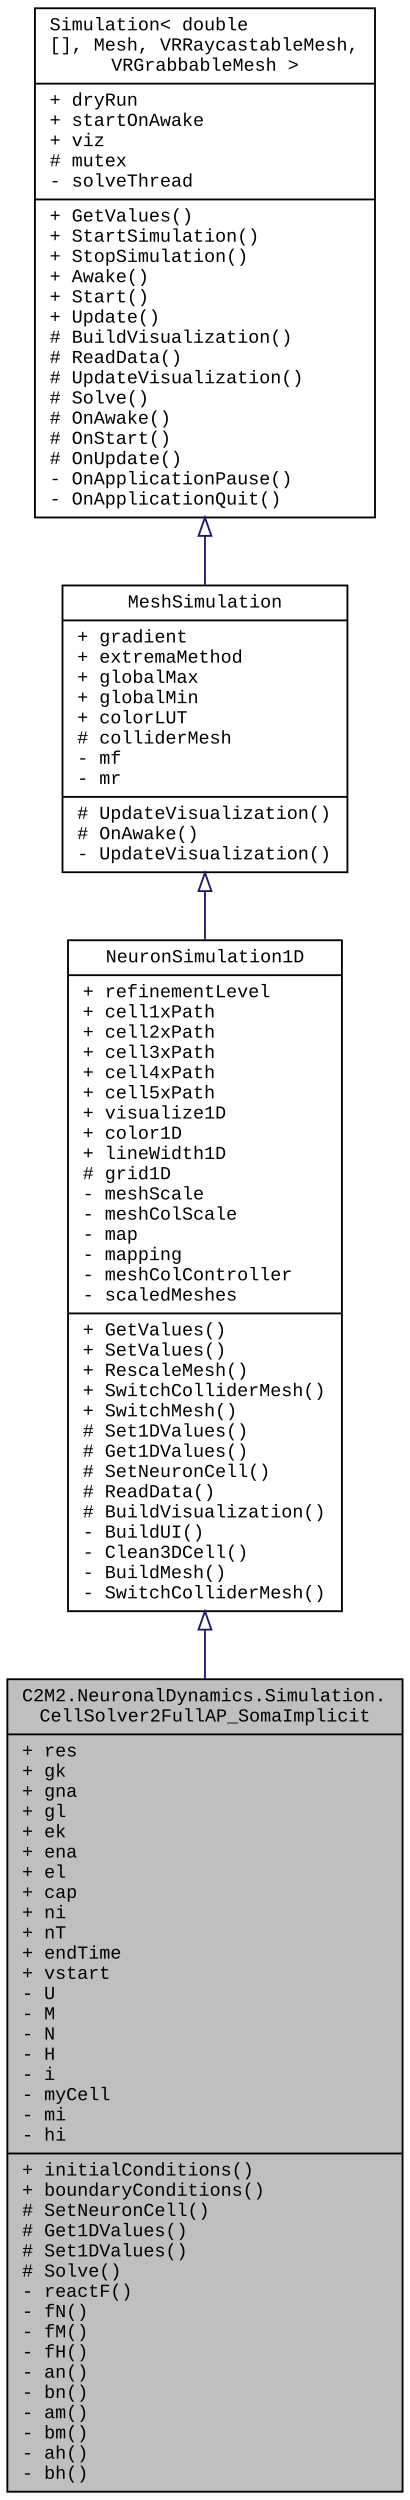
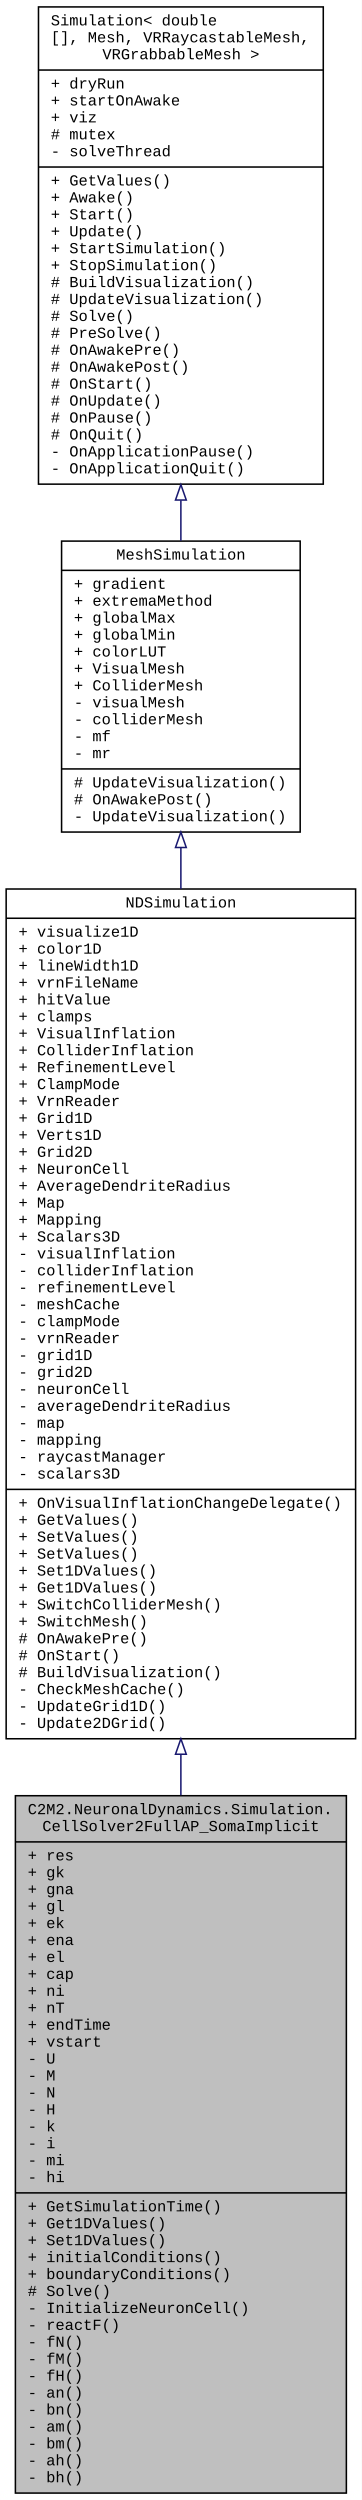
- <svg xmlns="http://www.w3.org/2000/svg" xmlns:xlink="http://www.w3.org/1999/xlink" width="223pt" height="1360pt" viewBox="0.00 0.00 223.00 1360.00">
-   <g id="graph0" class="graph" transform="scale(1 1) rotate(0) translate(4 1356)">
-     <polygon fill="white" stroke="none" points="-4,4 -4,-1356 219,-1356 219,4 -4,4" />
+ <svg xmlns="http://www.w3.org/2000/svg" xmlns:xlink="http://www.w3.org/1999/xlink" width="235pt" height="1624pt" viewBox="0.00 0.00 235.00 1624.00">
+   <g id="graph0" class="graph" transform="scale(1 1) rotate(0) translate(4 1620)">
+     <polygon fill="white" stroke="none" points="-4,4 -4,-1620 231,-1620 231,4 -4,4" />
    <g id="node1" class="node">
      <g id="a_node1">
        <a xlink:title=" ">
-           <polygon fill="#bfbfbf" stroke="black" points="0,-0.5 0,-442.5 215,-442.5 215,-0.5 0,-0.5" />
-           <text text-anchor="start" x="8" y="-430.5" font-family="Courier New" font-size="10.00">C2M2.NeuronalDynamics.Simulation.</text>
-           <text text-anchor="middle" x="107.5" y="-419.5" font-family="Courier New" font-size="10.00">CellSolver2FullAP_SomaImplicit</text>
-           <polyline fill="none" stroke="black" points="0,-412.5 215,-412.5 " />
-           <text text-anchor="start" x="8" y="-400.5" font-family="Courier New" font-size="10.00">+ res</text>
-           <text text-anchor="start" x="8" y="-389.5" font-family="Courier New" font-size="10.00">+ gk</text>
-           <text text-anchor="start" x="8" y="-378.5" font-family="Courier New" font-size="10.00">+ gna</text>
-           <text text-anchor="start" x="8" y="-367.5" font-family="Courier New" font-size="10.00">+ gl</text>
-           <text text-anchor="start" x="8" y="-356.5" font-family="Courier New" font-size="10.00">+ ek</text>
-           <text text-anchor="start" x="8" y="-345.5" font-family="Courier New" font-size="10.00">+ ena</text>
-           <text text-anchor="start" x="8" y="-334.5" font-family="Courier New" font-size="10.00">+ el</text>
-           <text text-anchor="start" x="8" y="-323.5" font-family="Courier New" font-size="10.00">+ cap</text>
-           <text text-anchor="start" x="8" y="-312.5" font-family="Courier New" font-size="10.00">+ ni</text>
-           <text text-anchor="start" x="8" y="-301.5" font-family="Courier New" font-size="10.00">+ nT</text>
-           <text text-anchor="start" x="8" y="-290.5" font-family="Courier New" font-size="10.00">+ endTime</text>
-           <text text-anchor="start" x="8" y="-279.5" font-family="Courier New" font-size="10.00">+ vstart</text>
-           <text text-anchor="start" x="8" y="-268.5" font-family="Courier New" font-size="10.00">- U</text>
-           <text text-anchor="start" x="8" y="-257.5" font-family="Courier New" font-size="10.00">- M</text>
-           <text text-anchor="start" x="8" y="-246.5" font-family="Courier New" font-size="10.00">- N</text>
-           <text text-anchor="start" x="8" y="-235.5" font-family="Courier New" font-size="10.00">- H</text>
-           <text text-anchor="start" x="8" y="-224.5" font-family="Courier New" font-size="10.00">- i</text>
-           <text text-anchor="start" x="8" y="-213.5" font-family="Courier New" font-size="10.00">- myCell</text>
-           <text text-anchor="start" x="8" y="-202.5" font-family="Courier New" font-size="10.00">- mi</text>
-           <text text-anchor="start" x="8" y="-191.5" font-family="Courier New" font-size="10.00">- hi</text>
-           <polyline fill="none" stroke="black" points="0,-184.5 215,-184.5 " />
-           <text text-anchor="start" x="8" y="-172.5" font-family="Courier New" font-size="10.00">+ initialConditions()</text>
-           <text text-anchor="start" x="8" y="-161.5" font-family="Courier New" font-size="10.00">+ boundaryConditions()</text>
-           <text text-anchor="start" x="8" y="-150.5" font-family="Courier New" font-size="10.00"># SetNeuronCell()</text>
-           <text text-anchor="start" x="8" y="-139.5" font-family="Courier New" font-size="10.00"># Get1DValues()</text>
-           <text text-anchor="start" x="8" y="-128.5" font-family="Courier New" font-size="10.00"># Set1DValues()</text>
-           <text text-anchor="start" x="8" y="-117.5" font-family="Courier New" font-size="10.00"># Solve()</text>
-           <text text-anchor="start" x="8" y="-106.5" font-family="Courier New" font-size="10.00">- reactF()</text>
-           <text text-anchor="start" x="8" y="-95.5" font-family="Courier New" font-size="10.00">- fN()</text>
-           <text text-anchor="start" x="8" y="-84.5" font-family="Courier New" font-size="10.00">- fM()</text>
-           <text text-anchor="start" x="8" y="-73.5" font-family="Courier New" font-size="10.00">- fH()</text>
-           <text text-anchor="start" x="8" y="-62.5" font-family="Courier New" font-size="10.00">- an()</text>
-           <text text-anchor="start" x="8" y="-51.5" font-family="Courier New" font-size="10.00">- bn()</text>
-           <text text-anchor="start" x="8" y="-40.5" font-family="Courier New" font-size="10.00">- am()</text>
-           <text text-anchor="start" x="8" y="-29.5" font-family="Courier New" font-size="10.00">- bm()</text>
-           <text text-anchor="start" x="8" y="-18.5" font-family="Courier New" font-size="10.00">- ah()</text>
-           <text text-anchor="start" x="8" y="-7.5" font-family="Courier New" font-size="10.00">- bh()</text>
+           <polygon fill="#bfbfbf" stroke="black" points="6,-0.5 6,-453.5 221,-453.5 221,-0.5 6,-0.5" />
+           <text text-anchor="start" x="14" y="-441.5" font-family="Courier New" font-size="10.00">C2M2.NeuronalDynamics.Simulation.</text>
+           <text text-anchor="middle" x="113.5" y="-430.5" font-family="Courier New" font-size="10.00">CellSolver2FullAP_SomaImplicit</text>
+           <polyline fill="none" stroke="black" points="6,-423.5 221,-423.5 " />
+           <text text-anchor="start" x="14" y="-411.5" font-family="Courier New" font-size="10.00">+ res</text>
+           <text text-anchor="start" x="14" y="-400.5" font-family="Courier New" font-size="10.00">+ gk</text>
+           <text text-anchor="start" x="14" y="-389.5" font-family="Courier New" font-size="10.00">+ gna</text>
+           <text text-anchor="start" x="14" y="-378.5" font-family="Courier New" font-size="10.00">+ gl</text>
+           <text text-anchor="start" x="14" y="-367.5" font-family="Courier New" font-size="10.00">+ ek</text>
+           <text text-anchor="start" x="14" y="-356.5" font-family="Courier New" font-size="10.00">+ ena</text>
+           <text text-anchor="start" x="14" y="-345.5" font-family="Courier New" font-size="10.00">+ el</text>
+           <text text-anchor="start" x="14" y="-334.5" font-family="Courier New" font-size="10.00">+ cap</text>
+           <text text-anchor="start" x="14" y="-323.5" font-family="Courier New" font-size="10.00">+ ni</text>
+           <text text-anchor="start" x="14" y="-312.5" font-family="Courier New" font-size="10.00">+ nT</text>
+           <text text-anchor="start" x="14" y="-301.5" font-family="Courier New" font-size="10.00">+ endTime</text>
+           <text text-anchor="start" x="14" y="-290.5" font-family="Courier New" font-size="10.00">+ vstart</text>
+           <text text-anchor="start" x="14" y="-279.5" font-family="Courier New" font-size="10.00">- U</text>
+           <text text-anchor="start" x="14" y="-268.5" font-family="Courier New" font-size="10.00">- M</text>
+           <text text-anchor="start" x="14" y="-257.5" font-family="Courier New" font-size="10.00">- N</text>
+           <text text-anchor="start" x="14" y="-246.5" font-family="Courier New" font-size="10.00">- H</text>
+           <text text-anchor="start" x="14" y="-235.5" font-family="Courier New" font-size="10.00">- k</text>
+           <text text-anchor="start" x="14" y="-224.5" font-family="Courier New" font-size="10.00">- i</text>
+           <text text-anchor="start" x="14" y="-213.5" font-family="Courier New" font-size="10.00">- mi</text>
+           <text text-anchor="start" x="14" y="-202.5" font-family="Courier New" font-size="10.00">- hi</text>
+           <polyline fill="none" stroke="black" points="6,-195.5 221,-195.5 " />
+           <text text-anchor="start" x="14" y="-183.5" font-family="Courier New" font-size="10.00">+ GetSimulationTime()</text>
+           <text text-anchor="start" x="14" y="-172.5" font-family="Courier New" font-size="10.00">+ Get1DValues()</text>
+           <text text-anchor="start" x="14" y="-161.5" font-family="Courier New" font-size="10.00">+ Set1DValues()</text>
+           <text text-anchor="start" x="14" y="-150.5" font-family="Courier New" font-size="10.00">+ initialConditions()</text>
+           <text text-anchor="start" x="14" y="-139.5" font-family="Courier New" font-size="10.00">+ boundaryConditions()</text>
+           <text text-anchor="start" x="14" y="-128.5" font-family="Courier New" font-size="10.00"># Solve()</text>
+           <text text-anchor="start" x="14" y="-117.5" font-family="Courier New" font-size="10.00">- InitializeNeuronCell()</text>
+           <text text-anchor="start" x="14" y="-106.5" font-family="Courier New" font-size="10.00">- reactF()</text>
+           <text text-anchor="start" x="14" y="-95.5" font-family="Courier New" font-size="10.00">- fN()</text>
+           <text text-anchor="start" x="14" y="-84.5" font-family="Courier New" font-size="10.00">- fM()</text>
+           <text text-anchor="start" x="14" y="-73.5" font-family="Courier New" font-size="10.00">- fH()</text>
+           <text text-anchor="start" x="14" y="-62.5" font-family="Courier New" font-size="10.00">- an()</text>
+           <text text-anchor="start" x="14" y="-51.5" font-family="Courier New" font-size="10.00">- bn()</text>
+           <text text-anchor="start" x="14" y="-40.5" font-family="Courier New" font-size="10.00">- am()</text>
+           <text text-anchor="start" x="14" y="-29.5" font-family="Courier New" font-size="10.00">- bm()</text>
+           <text text-anchor="start" x="14" y="-18.5" font-family="Courier New" font-size="10.00">- ah()</text>
+           <text text-anchor="start" x="14" y="-7.5" font-family="Courier New" font-size="10.00">- bh()</text>
        </a>
      </g>
    </g>
    <g id="node2" class="node">
      <g id="a_node2">
-         <a xlink:href="../../d4/d5a/class_c2_m2_1_1_neuronal_dynamics_1_1_simulation_1_1_neuron_simulation1_d.html" target="_top" xlink:title="Provide an interface for 1D neuron-surface simulations to be visualized and interacted with">
-           <polygon fill="white" stroke="black" points="33,-479.5 33,-844.5 182,-844.5 182,-479.5 33,-479.5" />
-           <text text-anchor="middle" x="107.5" y="-832.5" font-family="Courier New" font-size="10.00">NeuronSimulation1D</text>
-           <polyline fill="none" stroke="black" points="33,-825.5 182,-825.5 " />
-           <text text-anchor="start" x="41" y="-813.5" font-family="Courier New" font-size="10.00">+ refinementLevel</text>
-           <text text-anchor="start" x="41" y="-802.5" font-family="Courier New" font-size="10.00">+ cell1xPath</text>
-           <text text-anchor="start" x="41" y="-791.5" font-family="Courier New" font-size="10.00">+ cell2xPath</text>
-           <text text-anchor="start" x="41" y="-780.5" font-family="Courier New" font-size="10.00">+ cell3xPath</text>
-           <text text-anchor="start" x="41" y="-769.5" font-family="Courier New" font-size="10.00">+ cell4xPath</text>
-           <text text-anchor="start" x="41" y="-758.5" font-family="Courier New" font-size="10.00">+ cell5xPath</text>
-           <text text-anchor="start" x="41" y="-747.5" font-family="Courier New" font-size="10.00">+ visualize1D</text>
-           <text text-anchor="start" x="41" y="-736.5" font-family="Courier New" font-size="10.00">+ color1D</text>
-           <text text-anchor="start" x="41" y="-725.5" font-family="Courier New" font-size="10.00">+ lineWidth1D</text>
-           <text text-anchor="start" x="41" y="-714.5" font-family="Courier New" font-size="10.00"># grid1D</text>
-           <text text-anchor="start" x="41" y="-703.5" font-family="Courier New" font-size="10.00">- meshScale</text>
-           <text text-anchor="start" x="41" y="-692.5" font-family="Courier New" font-size="10.00">- meshColScale</text>
-           <text text-anchor="start" x="41" y="-681.5" font-family="Courier New" font-size="10.00">- map</text>
-           <text text-anchor="start" x="41" y="-670.5" font-family="Courier New" font-size="10.00">- mapping</text>
-           <text text-anchor="start" x="41" y="-659.5" font-family="Courier New" font-size="10.00">- meshColController</text>
-           <text text-anchor="start" x="41" y="-648.5" font-family="Courier New" font-size="10.00">- scaledMeshes</text>
-           <polyline fill="none" stroke="black" points="33,-641.5 182,-641.5 " />
-           <text text-anchor="start" x="41" y="-629.5" font-family="Courier New" font-size="10.00">+ GetValues()</text>
-           <text text-anchor="start" x="41" y="-618.5" font-family="Courier New" font-size="10.00">+ SetValues()</text>
-           <text text-anchor="start" x="41" y="-607.5" font-family="Courier New" font-size="10.00">+ RescaleMesh()</text>
-           <text text-anchor="start" x="41" y="-596.5" font-family="Courier New" font-size="10.00">+ SwitchColliderMesh()</text>
-           <text text-anchor="start" x="41" y="-585.5" font-family="Courier New" font-size="10.00">+ SwitchMesh()</text>
-           <text text-anchor="start" x="41" y="-574.5" font-family="Courier New" font-size="10.00"># Set1DValues()</text>
-           <text text-anchor="start" x="41" y="-563.5" font-family="Courier New" font-size="10.00"># Get1DValues()</text>
-           <text text-anchor="start" x="41" y="-552.5" font-family="Courier New" font-size="10.00"># SetNeuronCell()</text>
-           <text text-anchor="start" x="41" y="-541.5" font-family="Courier New" font-size="10.00"># ReadData()</text>
-           <text text-anchor="start" x="41" y="-530.5" font-family="Courier New" font-size="10.00"># BuildVisualization()</text>
-           <text text-anchor="start" x="41" y="-519.5" font-family="Courier New" font-size="10.00">- BuildUI()</text>
-           <text text-anchor="start" x="41" y="-508.5" font-family="Courier New" font-size="10.00">- Clean3DCell()</text>
-           <text text-anchor="start" x="41" y="-497.5" font-family="Courier New" font-size="10.00">- BuildMesh()</text>
-           <text text-anchor="start" x="41" y="-486.5" font-family="Courier New" font-size="10.00">- SwitchColliderMesh()</text>
+         <a xlink:href="../../d7/d92/class_c2_m2_1_1_neuronal_dynamics_1_1_simulation_1_1_n_d_simulation.html" target="_top" xlink:title="Provide an interface for 1D neuron-surface simulations to be visualized and interacted with">
+           <polygon fill="white" stroke="black" points="0,-490.5 0,-1042.5 227,-1042.5 227,-490.5 0,-490.5" />
+           <text text-anchor="middle" x="113.5" y="-1030.5" font-family="Courier New" font-size="10.00">NDSimulation</text>
+           <polyline fill="none" stroke="black" points="0,-1023.5 227,-1023.5 " />
+           <text text-anchor="start" x="8" y="-1011.5" font-family="Courier New" font-size="10.00">+ visualize1D</text>
+           <text text-anchor="start" x="8" y="-1000.5" font-family="Courier New" font-size="10.00">+ color1D</text>
+           <text text-anchor="start" x="8" y="-989.5" font-family="Courier New" font-size="10.00">+ lineWidth1D</text>
+           <text text-anchor="start" x="8" y="-978.5" font-family="Courier New" font-size="10.00">+ vrnFileName</text>
+           <text text-anchor="start" x="8" y="-967.5" font-family="Courier New" font-size="10.00">+ hitValue</text>
+           <text text-anchor="start" x="8" y="-956.5" font-family="Courier New" font-size="10.00">+ clamps</text>
+           <text text-anchor="start" x="8" y="-945.5" font-family="Courier New" font-size="10.00">+ VisualInflation</text>
+           <text text-anchor="start" x="8" y="-934.5" font-family="Courier New" font-size="10.00">+ ColliderInflation</text>
+           <text text-anchor="start" x="8" y="-923.5" font-family="Courier New" font-size="10.00">+ RefinementLevel</text>
+           <text text-anchor="start" x="8" y="-912.5" font-family="Courier New" font-size="10.00">+ ClampMode</text>
+           <text text-anchor="start" x="8" y="-901.5" font-family="Courier New" font-size="10.00">+ VrnReader</text>
+           <text text-anchor="start" x="8" y="-890.5" font-family="Courier New" font-size="10.00">+ Grid1D</text>
+           <text text-anchor="start" x="8" y="-879.5" font-family="Courier New" font-size="10.00">+ Verts1D</text>
+           <text text-anchor="start" x="8" y="-868.5" font-family="Courier New" font-size="10.00">+ Grid2D</text>
+           <text text-anchor="start" x="8" y="-857.5" font-family="Courier New" font-size="10.00">+ NeuronCell</text>
+           <text text-anchor="start" x="8" y="-846.5" font-family="Courier New" font-size="10.00">+ AverageDendriteRadius</text>
+           <text text-anchor="start" x="8" y="-835.5" font-family="Courier New" font-size="10.00">+ Map</text>
+           <text text-anchor="start" x="8" y="-824.5" font-family="Courier New" font-size="10.00">+ Mapping</text>
+           <text text-anchor="start" x="8" y="-813.5" font-family="Courier New" font-size="10.00">+ Scalars3D</text>
+           <text text-anchor="start" x="8" y="-802.5" font-family="Courier New" font-size="10.00">- visualInflation</text>
+           <text text-anchor="start" x="8" y="-791.5" font-family="Courier New" font-size="10.00">- colliderInflation</text>
+           <text text-anchor="start" x="8" y="-780.5" font-family="Courier New" font-size="10.00">- refinementLevel</text>
+           <text text-anchor="start" x="8" y="-769.5" font-family="Courier New" font-size="10.00">- meshCache</text>
+           <text text-anchor="start" x="8" y="-758.5" font-family="Courier New" font-size="10.00">- clampMode</text>
+           <text text-anchor="start" x="8" y="-747.5" font-family="Courier New" font-size="10.00">- vrnReader</text>
+           <text text-anchor="start" x="8" y="-736.5" font-family="Courier New" font-size="10.00">- grid1D</text>
+           <text text-anchor="start" x="8" y="-725.5" font-family="Courier New" font-size="10.00">- grid2D</text>
+           <text text-anchor="start" x="8" y="-714.5" font-family="Courier New" font-size="10.00">- neuronCell</text>
+           <text text-anchor="start" x="8" y="-703.5" font-family="Courier New" font-size="10.00">- averageDendriteRadius</text>
+           <text text-anchor="start" x="8" y="-692.5" font-family="Courier New" font-size="10.00">- map</text>
+           <text text-anchor="start" x="8" y="-681.5" font-family="Courier New" font-size="10.00">- mapping</text>
+           <text text-anchor="start" x="8" y="-670.5" font-family="Courier New" font-size="10.00">- raycastManager</text>
+           <text text-anchor="start" x="8" y="-659.5" font-family="Courier New" font-size="10.00">- scalars3D</text>
+           <polyline fill="none" stroke="black" points="0,-652.5 227,-652.5 " />
+           <text text-anchor="start" x="8" y="-640.5" font-family="Courier New" font-size="10.00">+ OnVisualInflationChangeDelegate()</text>
+           <text text-anchor="start" x="8" y="-629.5" font-family="Courier New" font-size="10.00">+ GetValues()</text>
+           <text text-anchor="start" x="8" y="-618.5" font-family="Courier New" font-size="10.00">+ SetValues()</text>
+           <text text-anchor="start" x="8" y="-607.5" font-family="Courier New" font-size="10.00">+ SetValues()</text>
+           <text text-anchor="start" x="8" y="-596.5" font-family="Courier New" font-size="10.00">+ Set1DValues()</text>
+           <text text-anchor="start" x="8" y="-585.5" font-family="Courier New" font-size="10.00">+ Get1DValues()</text>
+           <text text-anchor="start" x="8" y="-574.5" font-family="Courier New" font-size="10.00">+ SwitchColliderMesh()</text>
+           <text text-anchor="start" x="8" y="-563.5" font-family="Courier New" font-size="10.00">+ SwitchMesh()</text>
+           <text text-anchor="start" x="8" y="-552.5" font-family="Courier New" font-size="10.00"># OnAwakePre()</text>
+           <text text-anchor="start" x="8" y="-541.5" font-family="Courier New" font-size="10.00"># OnStart()</text>
+           <text text-anchor="start" x="8" y="-530.5" font-family="Courier New" font-size="10.00"># BuildVisualization()</text>
+           <text text-anchor="start" x="8" y="-519.5" font-family="Courier New" font-size="10.00">- CheckMeshCache()</text>
+           <text text-anchor="start" x="8" y="-508.5" font-family="Courier New" font-size="10.00">- UpdateGrid1D()</text>
+           <text text-anchor="start" x="8" y="-497.5" font-family="Courier New" font-size="10.00">- Update2DGrid()</text>
        </a>
      </g>
    </g>
    <g id="edge1" class="edge">
-       <path fill="none" stroke="midnightblue" d="M107.5,-469.208C107.5,-460.431 107.5,-451.594 107.5,-442.756" />
-       <polygon fill="none" stroke="midnightblue" points="104,-469.48 107.5,-479.48 111,-469.48 104,-469.48" />
+       <path fill="none" stroke="midnightblue" d="M113.5,-480.394C113.5,-471.492 113.5,-462.615 113.5,-453.801" />
+       <polygon fill="none" stroke="midnightblue" points="110,-480.452 113.5,-490.452 117,-480.452 110,-480.452" />
    </g>
    <g id="node3" class="node">
      <g id="a_node3">
        <a xlink:href="../../d6/d2d/class_c2_m2_1_1_simulation_1_1_mesh_simulation.html" target="_top" xlink:title="Simulation of type double[] for visualizing scalar fields on mesh surfaces">
-           <polygon fill="white" stroke="black" points="30,-881.5 30,-1037.5 185,-1037.5 185,-881.5 30,-881.5" />
-           <text text-anchor="middle" x="107.5" y="-1025.5" font-family="Courier New" font-size="10.00">MeshSimulation</text>
-           <polyline fill="none" stroke="black" points="30,-1018.5 185,-1018.5 " />
-           <text text-anchor="start" x="38" y="-1006.5" font-family="Courier New" font-size="10.00">+ gradient</text>
-           <text text-anchor="start" x="38" y="-995.5" font-family="Courier New" font-size="10.00">+ extremaMethod</text>
-           <text text-anchor="start" x="38" y="-984.5" font-family="Courier New" font-size="10.00">+ globalMax</text>
-           <text text-anchor="start" x="38" y="-973.5" font-family="Courier New" font-size="10.00">+ globalMin</text>
-           <text text-anchor="start" x="38" y="-962.5" font-family="Courier New" font-size="10.00">+ colorLUT</text>
-           <text text-anchor="start" x="38" y="-951.5" font-family="Courier New" font-size="10.00"># colliderMesh</text>
-           <text text-anchor="start" x="38" y="-940.5" font-family="Courier New" font-size="10.00">- mf</text>
-           <text text-anchor="start" x="38" y="-929.5" font-family="Courier New" font-size="10.00">- mr</text>
-           <polyline fill="none" stroke="black" points="30,-922.5 185,-922.5 " />
-           <text text-anchor="start" x="38" y="-910.5" font-family="Courier New" font-size="10.00"># UpdateVisualization()</text>
-           <text text-anchor="start" x="38" y="-899.5" font-family="Courier New" font-size="10.00"># OnAwake()</text>
-           <text text-anchor="start" x="38" y="-888.5" font-family="Courier New" font-size="10.00">- UpdateVisualization()</text>
+           <polygon fill="white" stroke="black" points="36,-1079.5 36,-1268.5 191,-1268.5 191,-1079.5 36,-1079.5" />
+           <text text-anchor="middle" x="113.5" y="-1256.5" font-family="Courier New" font-size="10.00">MeshSimulation</text>
+           <polyline fill="none" stroke="black" points="36,-1249.5 191,-1249.5 " />
+           <text text-anchor="start" x="44" y="-1237.5" font-family="Courier New" font-size="10.00">+ gradient</text>
+           <text text-anchor="start" x="44" y="-1226.5" font-family="Courier New" font-size="10.00">+ extremaMethod</text>
+           <text text-anchor="start" x="44" y="-1215.5" font-family="Courier New" font-size="10.00">+ globalMax</text>
+           <text text-anchor="start" x="44" y="-1204.5" font-family="Courier New" font-size="10.00">+ globalMin</text>
+           <text text-anchor="start" x="44" y="-1193.5" font-family="Courier New" font-size="10.00">+ colorLUT</text>
+           <text text-anchor="start" x="44" y="-1182.5" font-family="Courier New" font-size="10.00">+ VisualMesh</text>
+           <text text-anchor="start" x="44" y="-1171.5" font-family="Courier New" font-size="10.00">+ ColliderMesh</text>
+           <text text-anchor="start" x="44" y="-1160.5" font-family="Courier New" font-size="10.00">- visualMesh</text>
+           <text text-anchor="start" x="44" y="-1149.5" font-family="Courier New" font-size="10.00">- colliderMesh</text>
+           <text text-anchor="start" x="44" y="-1138.5" font-family="Courier New" font-size="10.00">- mf</text>
+           <text text-anchor="start" x="44" y="-1127.5" font-family="Courier New" font-size="10.00">- mr</text>
+           <polyline fill="none" stroke="black" points="36,-1120.5 191,-1120.5 " />
+           <text text-anchor="start" x="44" y="-1108.5" font-family="Courier New" font-size="10.00"># UpdateVisualization()</text>
+           <text text-anchor="start" x="44" y="-1097.5" font-family="Courier New" font-size="10.00"># OnAwakePost()</text>
+           <text text-anchor="start" x="44" y="-1086.5" font-family="Courier New" font-size="10.00">- UpdateVisualization()</text>
        </a>
      </g>
    </g>
    <g id="edge2" class="edge">
-       <path fill="none" stroke="midnightblue" d="M107.5,-871.059C107.5,-862.568 107.5,-853.757 107.5,-844.768" />
-       <polygon fill="none" stroke="midnightblue" points="104,-871.247 107.5,-881.247 111,-871.247 104,-871.247" />
+       <path fill="none" stroke="midnightblue" d="M113.5,-1069.44C113.5,-1060.76 113.5,-1051.77 113.5,-1042.55" />
+       <polygon fill="none" stroke="midnightblue" points="110,-1069.46 113.5,-1079.46 117,-1069.46 110,-1069.46" />
    </g>
    <g id="node4" class="node">
      <g id="a_node4">
        <a xlink:href="../../db/d39/class_c2_m2_1_1_simulation_1_1_simulation.html" target="_top" xlink:title=" ">
-           <polygon fill="white" stroke="black" points="15,-1074.5 15,-1351.5 200,-1351.5 200,-1074.5 15,-1074.5" />
-           <text text-anchor="start" x="23" y="-1339.5" font-family="Courier New" font-size="10.00">Simulation&lt; double</text>
-           <text text-anchor="start" x="23" y="-1328.5" font-family="Courier New" font-size="10.00">[], Mesh, VRRaycastableMesh,</text>
-           <text text-anchor="middle" x="107.5" y="-1317.5" font-family="Courier New" font-size="10.00"> VRGrabbableMesh &gt;</text>
-           <polyline fill="none" stroke="black" points="15,-1310.5 200,-1310.5 " />
-           <text text-anchor="start" x="23" y="-1298.5" font-family="Courier New" font-size="10.00">+ dryRun</text>
-           <text text-anchor="start" x="23" y="-1287.5" font-family="Courier New" font-size="10.00">+ startOnAwake</text>
-           <text text-anchor="start" x="23" y="-1276.5" font-family="Courier New" font-size="10.00">+ viz</text>
-           <text text-anchor="start" x="23" y="-1265.5" font-family="Courier New" font-size="10.00"># mutex</text>
-           <text text-anchor="start" x="23" y="-1254.5" font-family="Courier New" font-size="10.00">- solveThread</text>
-           <polyline fill="none" stroke="black" points="15,-1247.5 200,-1247.5 " />
-           <text text-anchor="start" x="23" y="-1235.5" font-family="Courier New" font-size="10.00">+ GetValues()</text>
-           <text text-anchor="start" x="23" y="-1224.5" font-family="Courier New" font-size="10.00">+ StartSimulation()</text>
-           <text text-anchor="start" x="23" y="-1213.5" font-family="Courier New" font-size="10.00">+ StopSimulation()</text>
-           <text text-anchor="start" x="23" y="-1202.5" font-family="Courier New" font-size="10.00">+ Awake()</text>
-           <text text-anchor="start" x="23" y="-1191.5" font-family="Courier New" font-size="10.00">+ Start()</text>
-           <text text-anchor="start" x="23" y="-1180.5" font-family="Courier New" font-size="10.00">+ Update()</text>
-           <text text-anchor="start" x="23" y="-1169.5" font-family="Courier New" font-size="10.00"># BuildVisualization()</text>
-           <text text-anchor="start" x="23" y="-1158.5" font-family="Courier New" font-size="10.00"># ReadData()</text>
-           <text text-anchor="start" x="23" y="-1147.5" font-family="Courier New" font-size="10.00"># UpdateVisualization()</text>
-           <text text-anchor="start" x="23" y="-1136.5" font-family="Courier New" font-size="10.00"># Solve()</text>
-           <text text-anchor="start" x="23" y="-1125.5" font-family="Courier New" font-size="10.00"># OnAwake()</text>
-           <text text-anchor="start" x="23" y="-1114.5" font-family="Courier New" font-size="10.00"># OnStart()</text>
-           <text text-anchor="start" x="23" y="-1103.5" font-family="Courier New" font-size="10.00"># OnUpdate()</text>
-           <text text-anchor="start" x="23" y="-1092.5" font-family="Courier New" font-size="10.00">- OnApplicationPause()</text>
-           <text text-anchor="start" x="23" y="-1081.5" font-family="Courier New" font-size="10.00">- OnApplicationQuit()</text>
+           <polygon fill="white" stroke="black" points="21,-1305.5 21,-1615.5 206,-1615.5 206,-1305.5 21,-1305.5" />
+           <text text-anchor="start" x="29" y="-1603.5" font-family="Courier New" font-size="10.00">Simulation&lt; double</text>
+           <text text-anchor="start" x="29" y="-1592.5" font-family="Courier New" font-size="10.00">[], Mesh, VRRaycastableMesh,</text>
+           <text text-anchor="middle" x="113.5" y="-1581.5" font-family="Courier New" font-size="10.00"> VRGrabbableMesh &gt;</text>
+           <polyline fill="none" stroke="black" points="21,-1574.5 206,-1574.5 " />
+           <text text-anchor="start" x="29" y="-1562.5" font-family="Courier New" font-size="10.00">+ dryRun</text>
+           <text text-anchor="start" x="29" y="-1551.5" font-family="Courier New" font-size="10.00">+ startOnAwake</text>
+           <text text-anchor="start" x="29" y="-1540.5" font-family="Courier New" font-size="10.00">+ viz</text>
+           <text text-anchor="start" x="29" y="-1529.5" font-family="Courier New" font-size="10.00"># mutex</text>
+           <text text-anchor="start" x="29" y="-1518.5" font-family="Courier New" font-size="10.00">- solveThread</text>
+           <polyline fill="none" stroke="black" points="21,-1511.5 206,-1511.5 " />
+           <text text-anchor="start" x="29" y="-1499.5" font-family="Courier New" font-size="10.00">+ GetValues()</text>
+           <text text-anchor="start" x="29" y="-1488.5" font-family="Courier New" font-size="10.00">+ Awake()</text>
+           <text text-anchor="start" x="29" y="-1477.5" font-family="Courier New" font-size="10.00">+ Start()</text>
+           <text text-anchor="start" x="29" y="-1466.5" font-family="Courier New" font-size="10.00">+ Update()</text>
+           <text text-anchor="start" x="29" y="-1455.5" font-family="Courier New" font-size="10.00">+ StartSimulation()</text>
+           <text text-anchor="start" x="29" y="-1444.5" font-family="Courier New" font-size="10.00">+ StopSimulation()</text>
+           <text text-anchor="start" x="29" y="-1433.5" font-family="Courier New" font-size="10.00"># BuildVisualization()</text>
+           <text text-anchor="start" x="29" y="-1422.5" font-family="Courier New" font-size="10.00"># UpdateVisualization()</text>
+           <text text-anchor="start" x="29" y="-1411.5" font-family="Courier New" font-size="10.00"># Solve()</text>
+           <text text-anchor="start" x="29" y="-1400.5" font-family="Courier New" font-size="10.00"># PreSolve()</text>
+           <text text-anchor="start" x="29" y="-1389.5" font-family="Courier New" font-size="10.00"># OnAwakePre()</text>
+           <text text-anchor="start" x="29" y="-1378.5" font-family="Courier New" font-size="10.00"># OnAwakePost()</text>
+           <text text-anchor="start" x="29" y="-1367.5" font-family="Courier New" font-size="10.00"># OnStart()</text>
+           <text text-anchor="start" x="29" y="-1356.5" font-family="Courier New" font-size="10.00"># OnUpdate()</text>
+           <text text-anchor="start" x="29" y="-1345.5" font-family="Courier New" font-size="10.00"># OnPause()</text>
+           <text text-anchor="start" x="29" y="-1334.5" font-family="Courier New" font-size="10.00"># OnQuit()</text>
+           <text text-anchor="start" x="29" y="-1323.5" font-family="Courier New" font-size="10.00">- OnApplicationPause()</text>
+           <text text-anchor="start" x="29" y="-1312.5" font-family="Courier New" font-size="10.00">- OnApplicationQuit()</text>
        </a>
      </g>
    </g>
    <g id="edge3" class="edge">
-       <path fill="none" stroke="midnightblue" d="M107.5,-1064.47C107.5,-1055.29 107.5,-1046.28 107.5,-1037.62" />
-       <polygon fill="none" stroke="midnightblue" points="104,-1064.48 107.5,-1074.48 111,-1064.48 104,-1064.48" />
+       <path fill="none" stroke="midnightblue" d="M113.5,-1295.03C113.5,-1286.09 113.5,-1277.26 113.5,-1268.7" />
+       <polygon fill="none" stroke="midnightblue" points="110,-1295.18 113.5,-1305.18 117,-1295.18 110,-1295.18" />
    </g>
  </g>
</svg>
